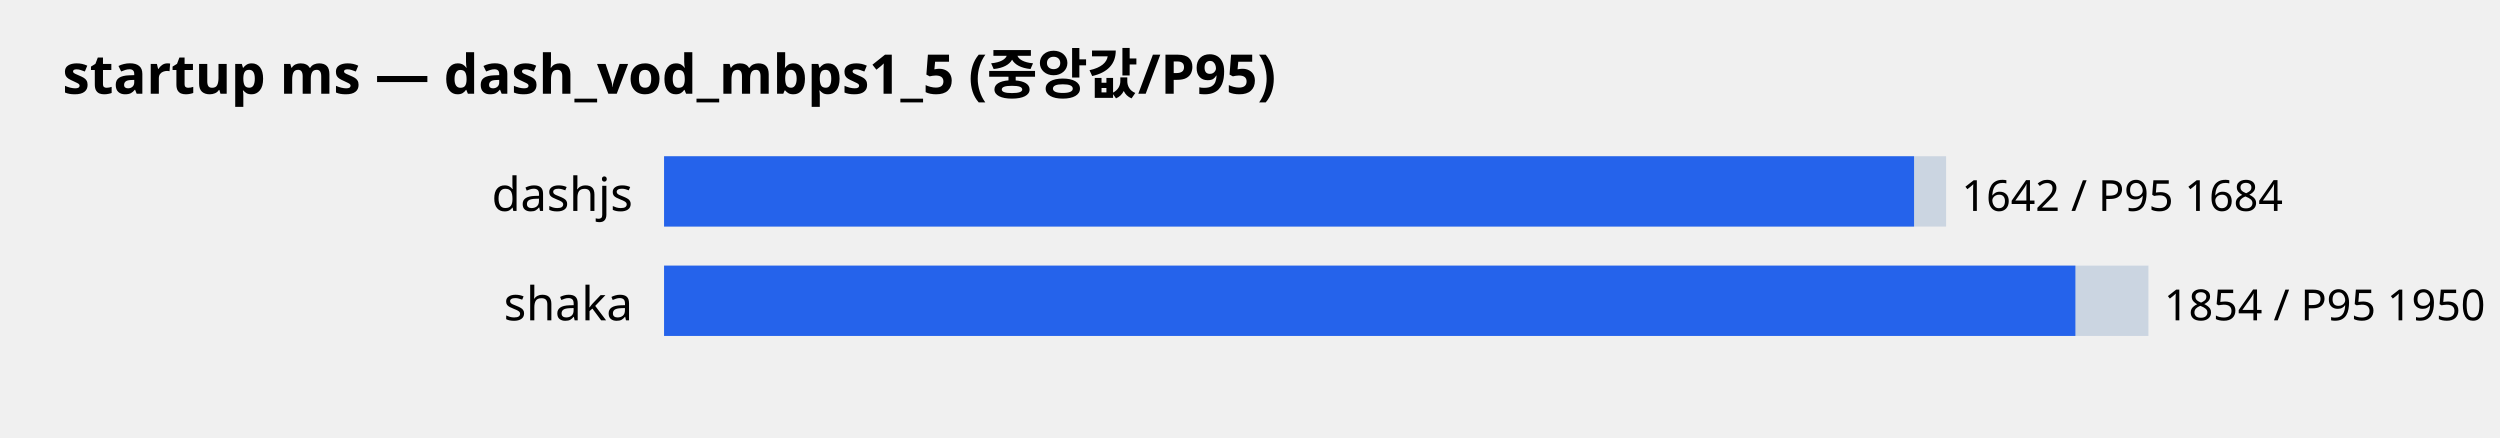
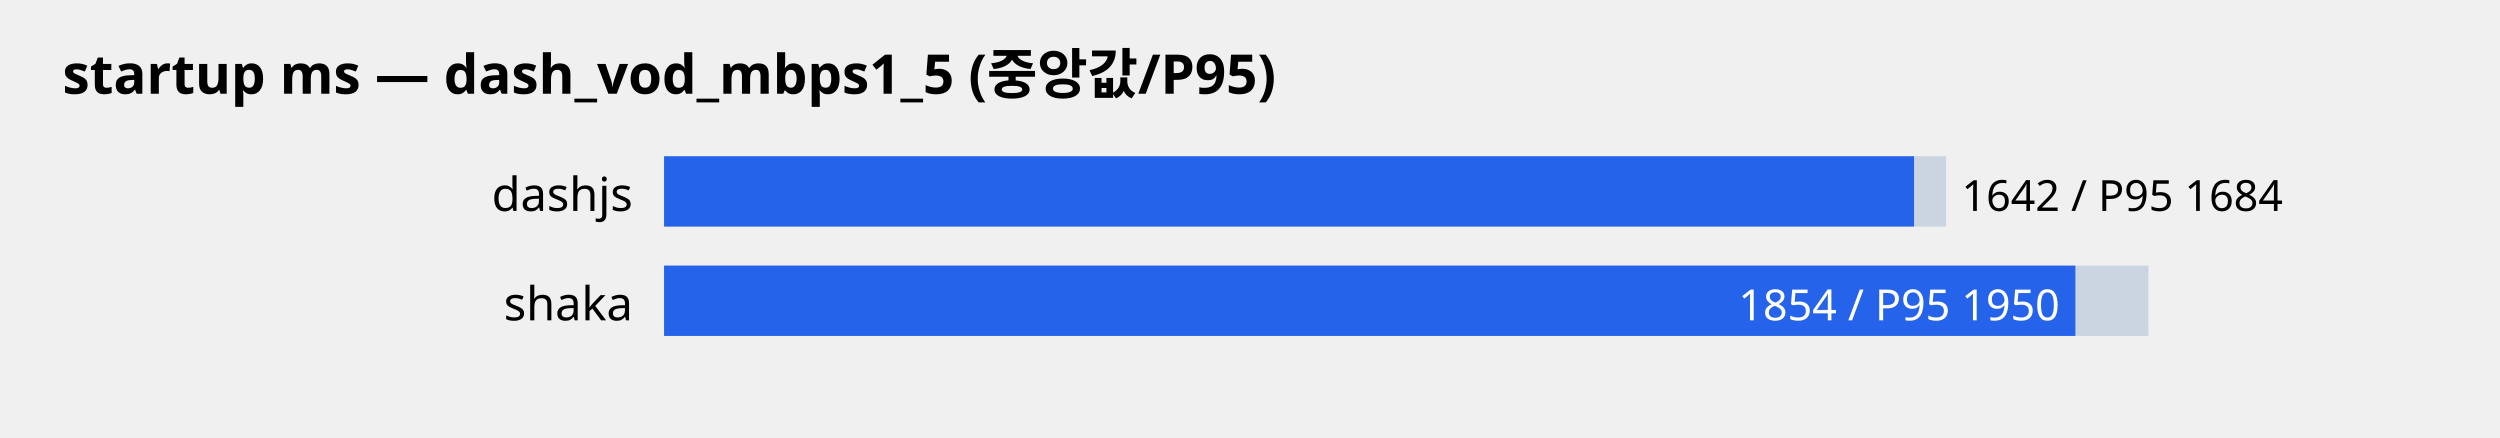
<svg xmlns="http://www.w3.org/2000/svg" width="640" height="112" font-family="sans-serif">
  <text x="16" y="24" font-size="14" font-weight="bold">startup ms — dash_vod_mbps1_5 (중앙값/P95)</text>
  <text x="162" y="54" text-anchor="end" font-size="12">dashjs</text>
  <rect x="170" y="40" width="328.2" height="18" fill="#cbd5e1" />
  <rect x="170" y="40" width="320.0" height="18" fill="#2563eb" />
  <text x="502.164" y="54" font-size="11">1642 / P95 1684</text>
  <text x="162" y="82" text-anchor="end" font-size="12">shaka</text>
  <rect x="170" y="68" width="380.0" height="18" fill="#cbd5e1" />
  <rect x="170" y="68" width="361.3" height="18" fill="#2563eb" />
-   <text x="554" y="82" font-size="11">1854 / P95 1950</text>
+   <text x="527.292" y="82" font-size="11" text-anchor="end" fill="#ffffff">1854 / P95 1950</text>
</svg>
